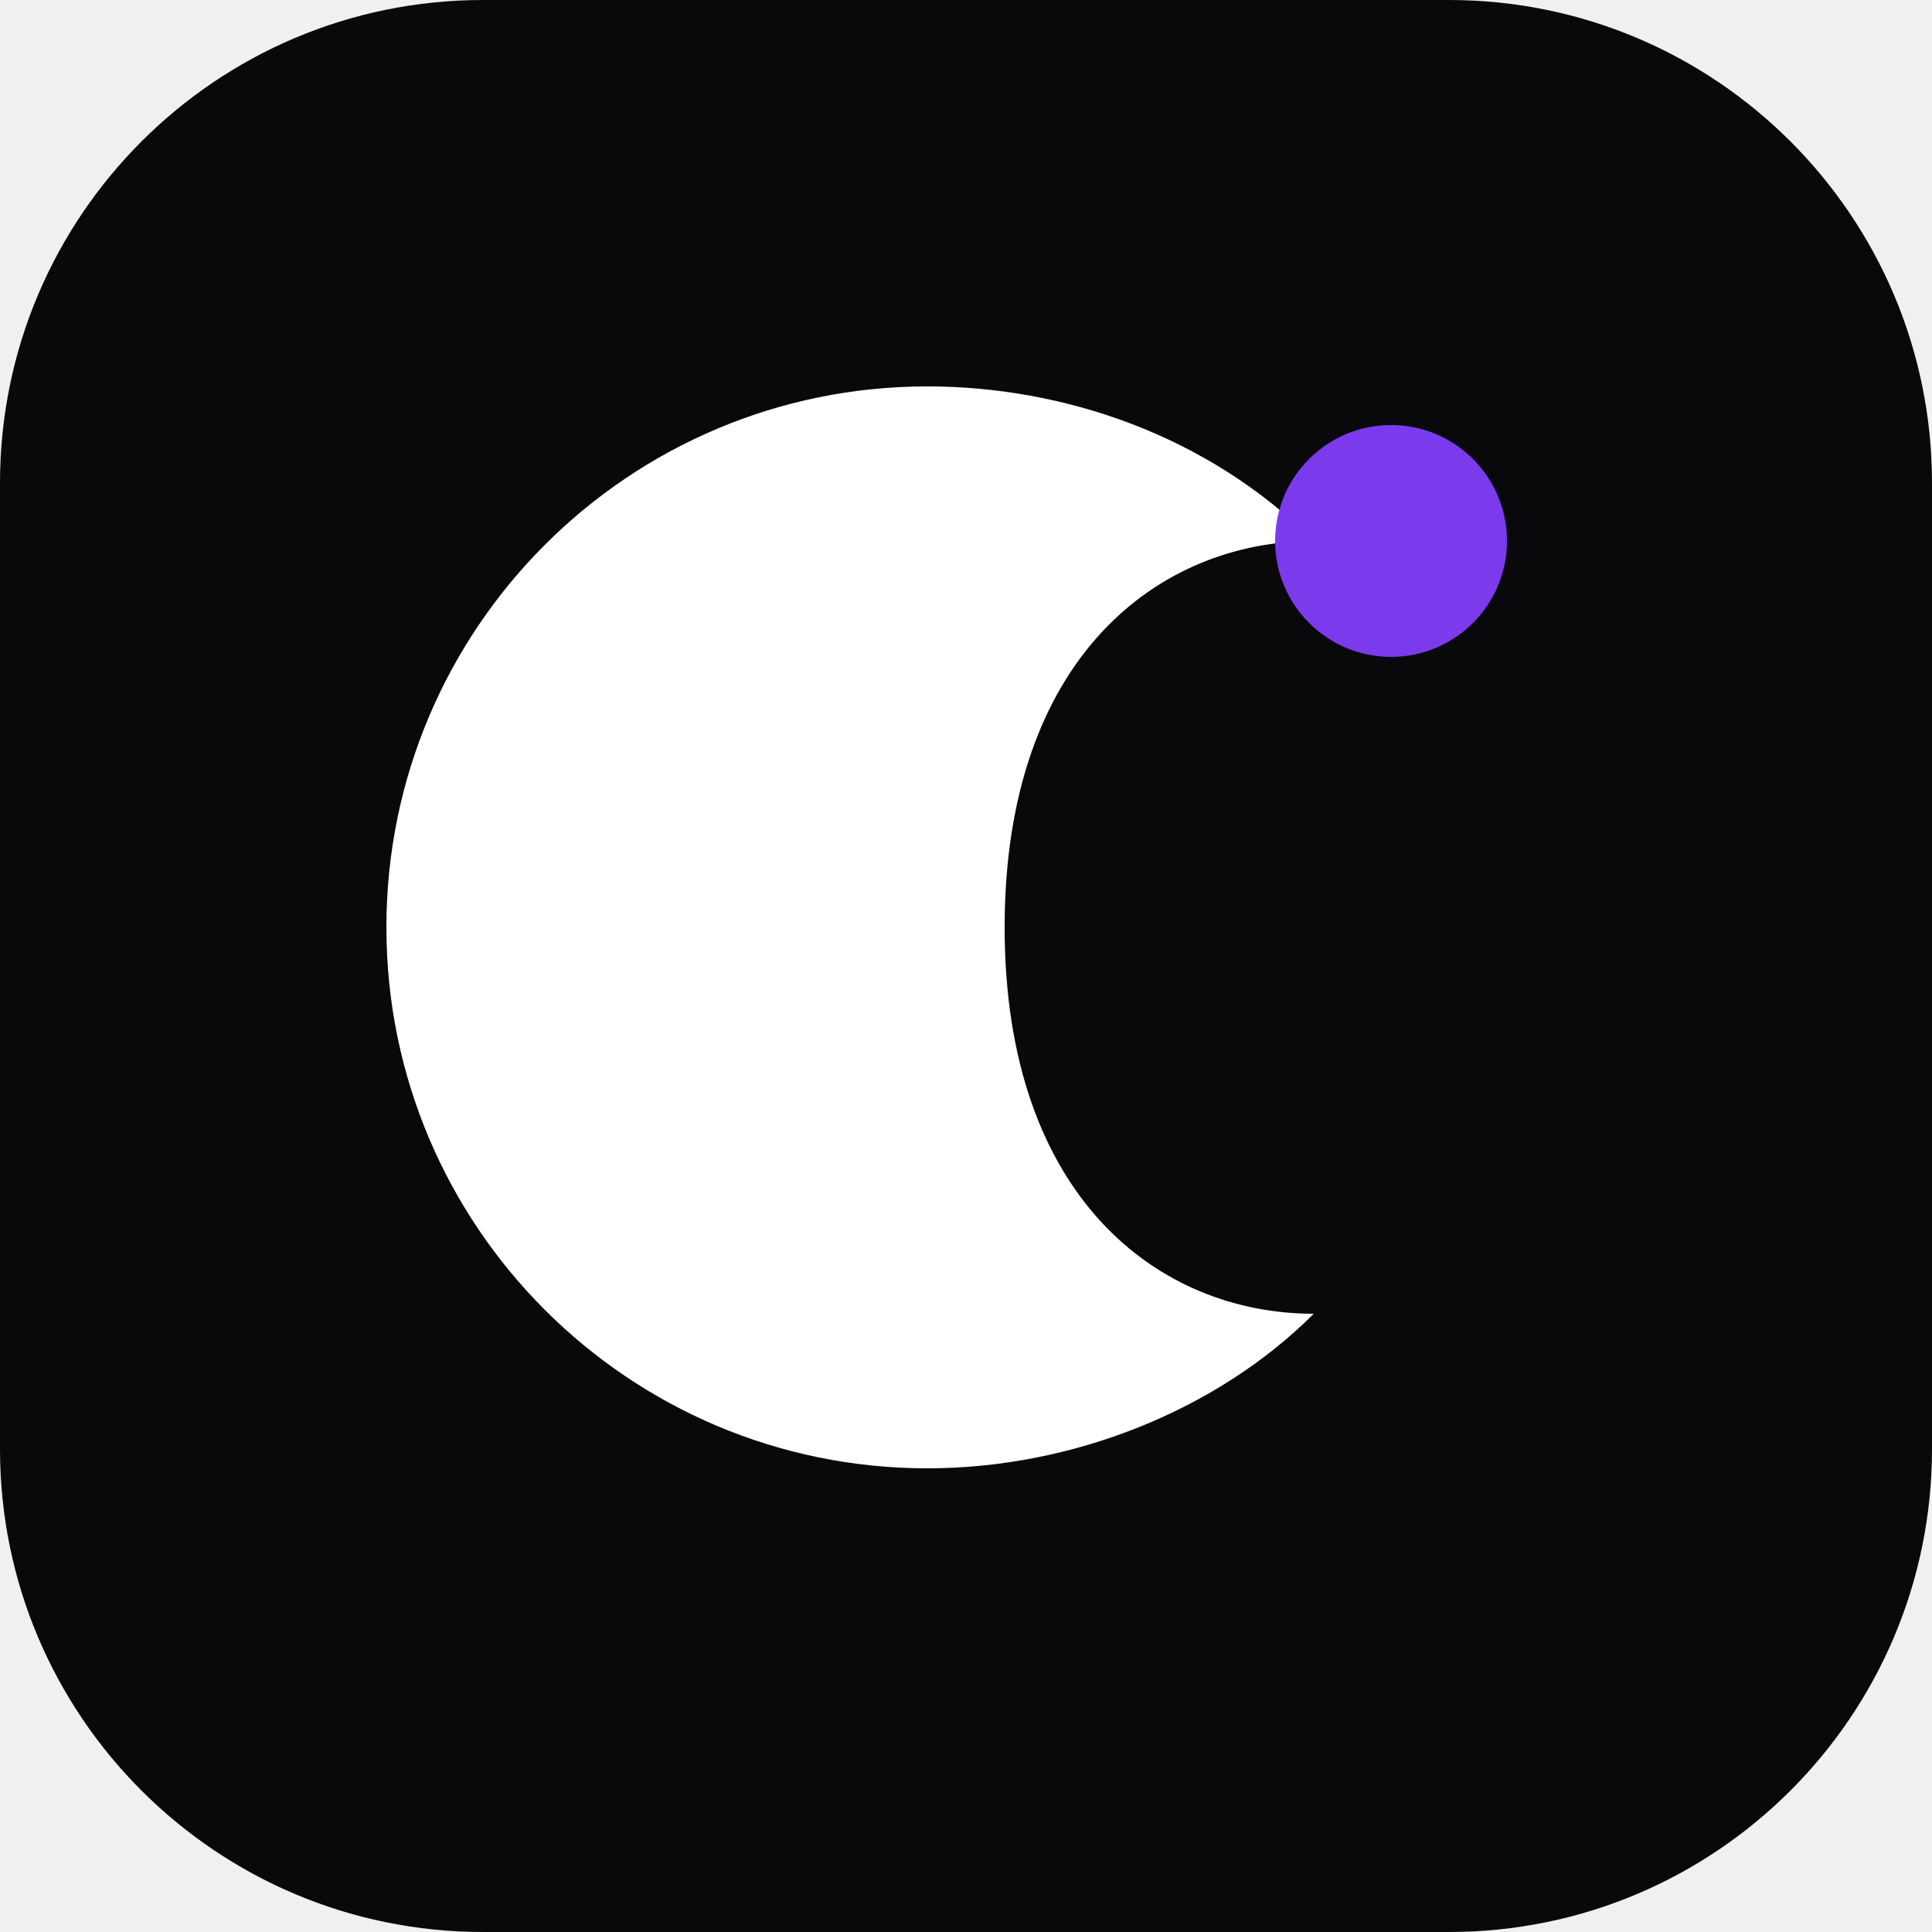
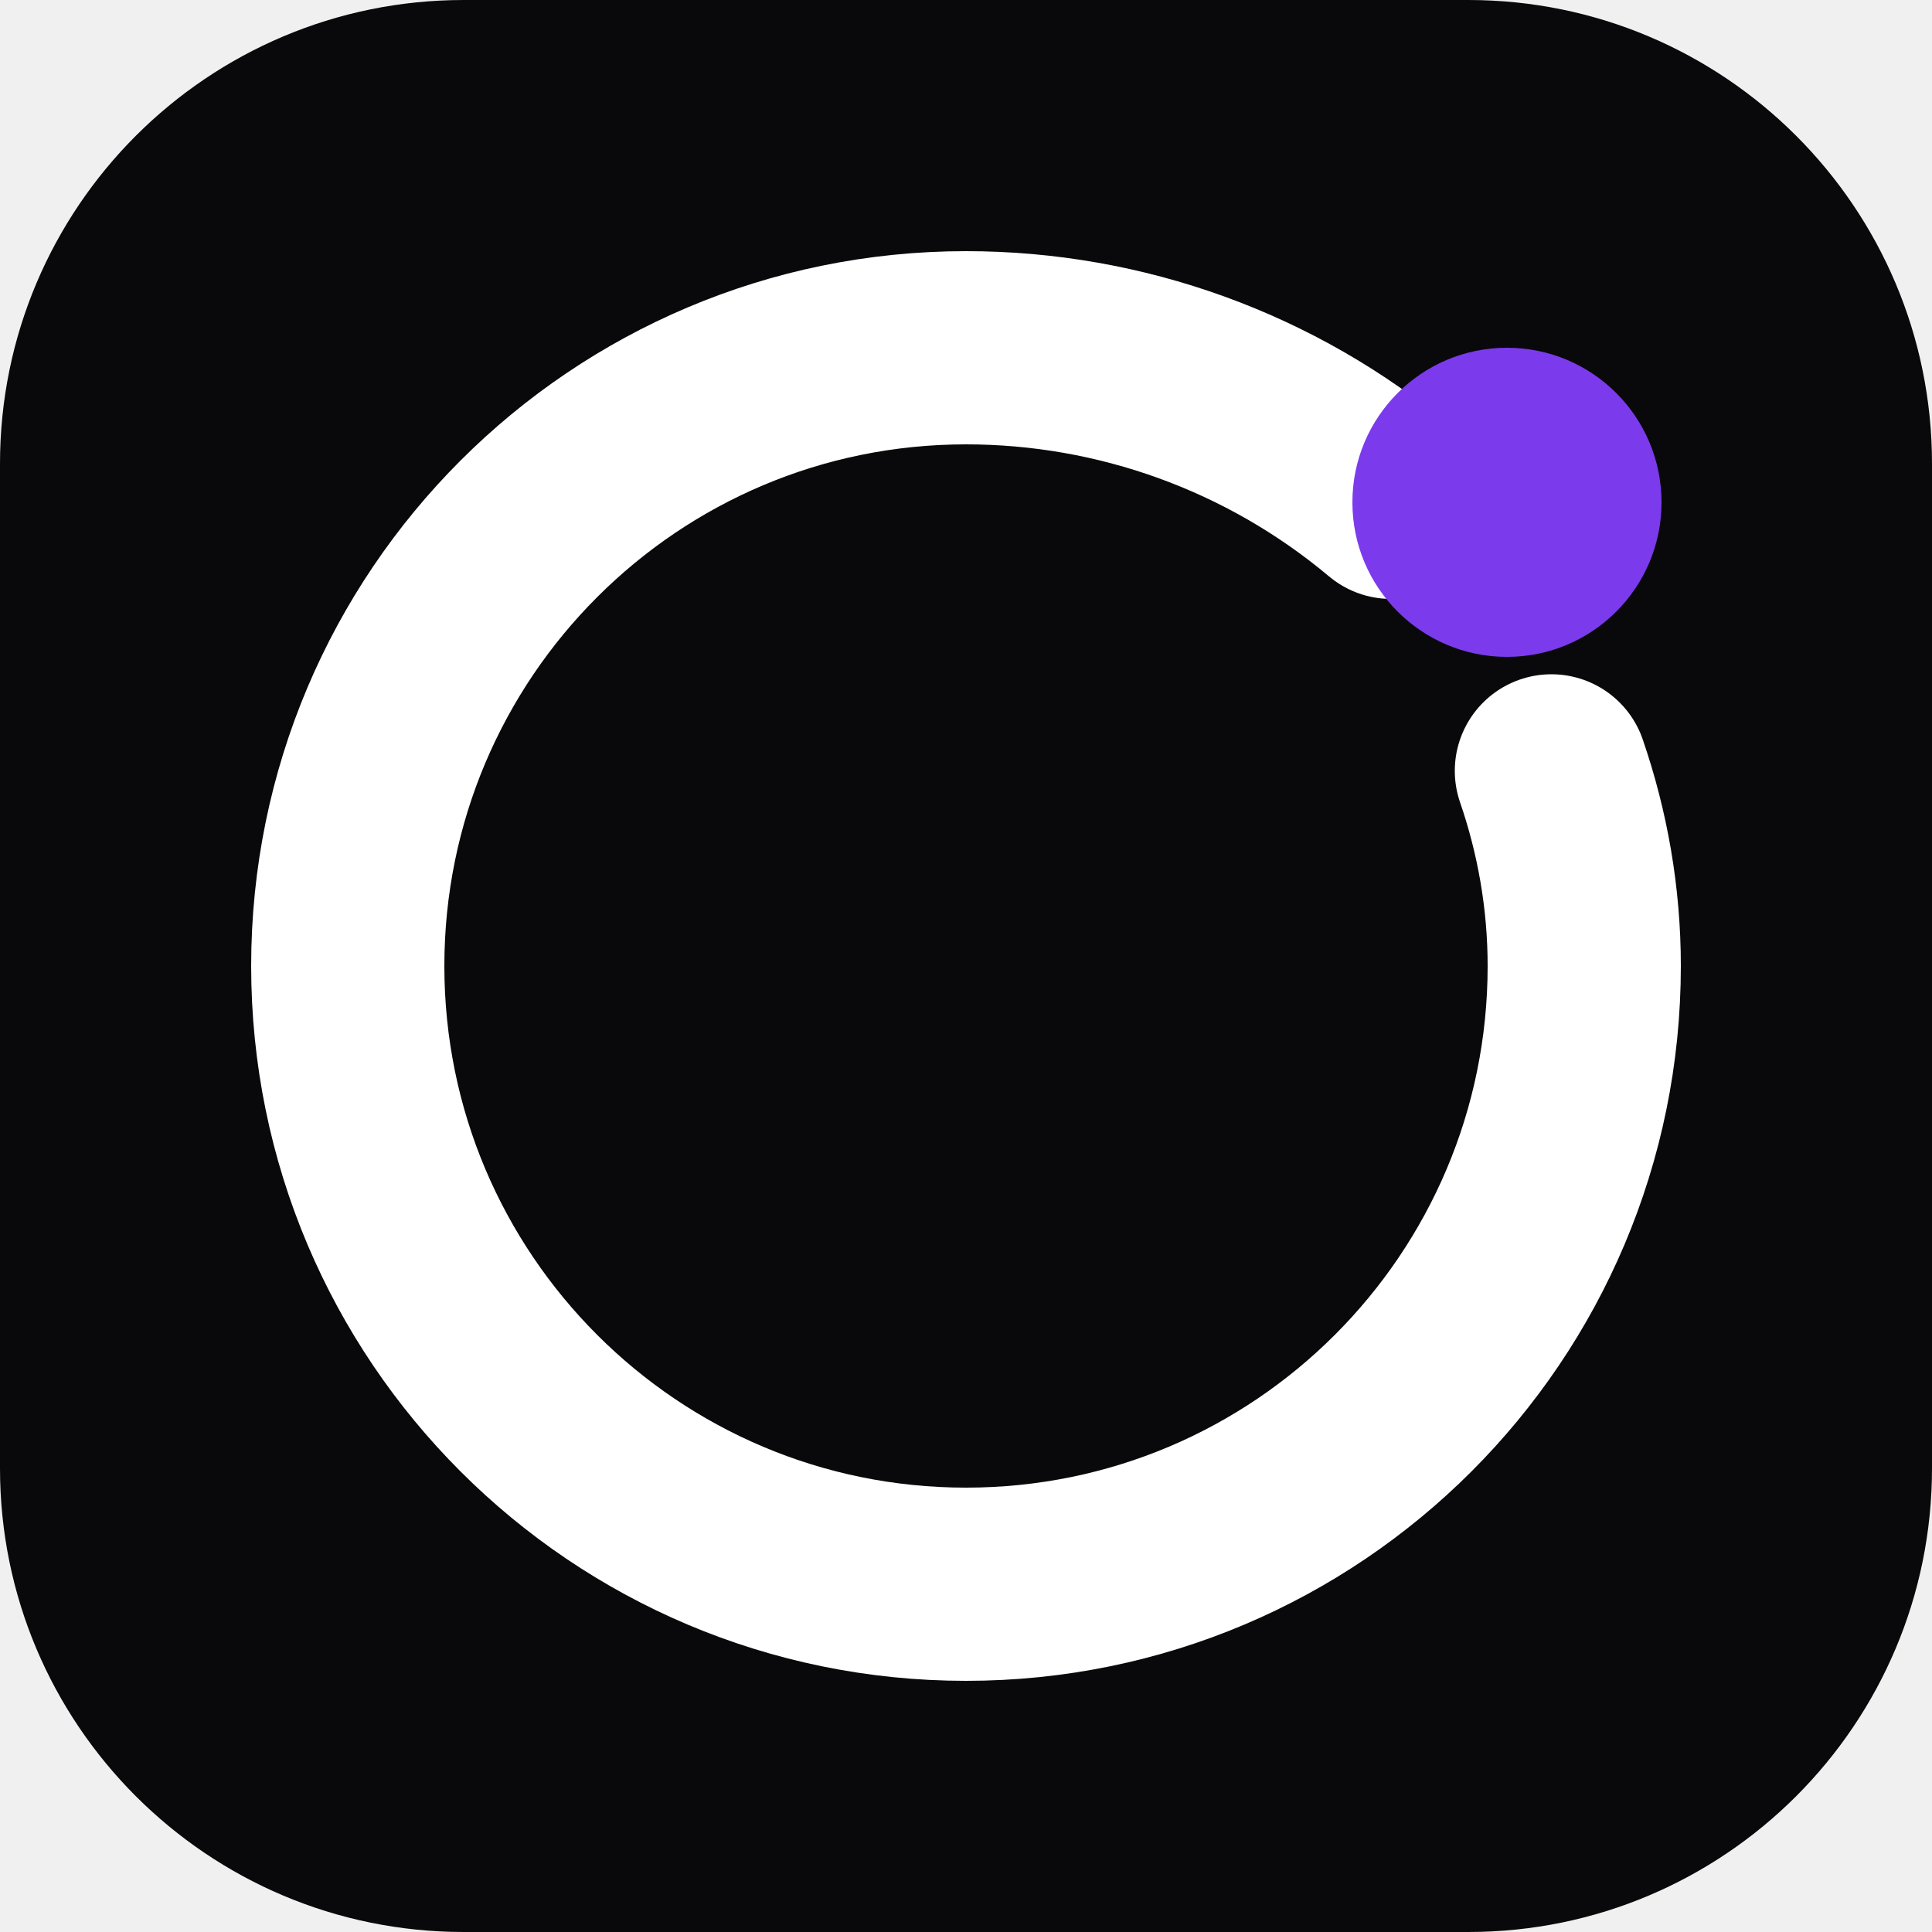
<svg xmlns="http://www.w3.org/2000/svg" viewBox="0 0 100 100" fill="none">
-   <rect width="100" height="100" rx="25" fill="#09090B" />
-   <path d="M68 28C62.5 22.5 55 20 48 20C32.536 20 20 32.536 20 48C20 63.464 32.536 76 48 76C55.5 76 63 73 68 68C60 68 52 62 52 48C52 34 60 28 68 28Z" fill="white" />
-   <circle cx="72" cy="28" r="6" fill="#7C3AED" />
+   <rect width="100" height="100" rx="24" fill="#09090B" />
+   <path d="M72 26C65.8 20.8 58 18 50 18C32.327 18 18 32.327 18 50C18 67.673 32.327 82 50 82C67.673 82 82 67.673 82 50C82 46.5 81.4 43.1 80.3 39.9" stroke="white" stroke-width="10" stroke-linecap="round" />
+   <circle cx="78" cy="26" r="8" fill="#7C3AED" />
</svg>
